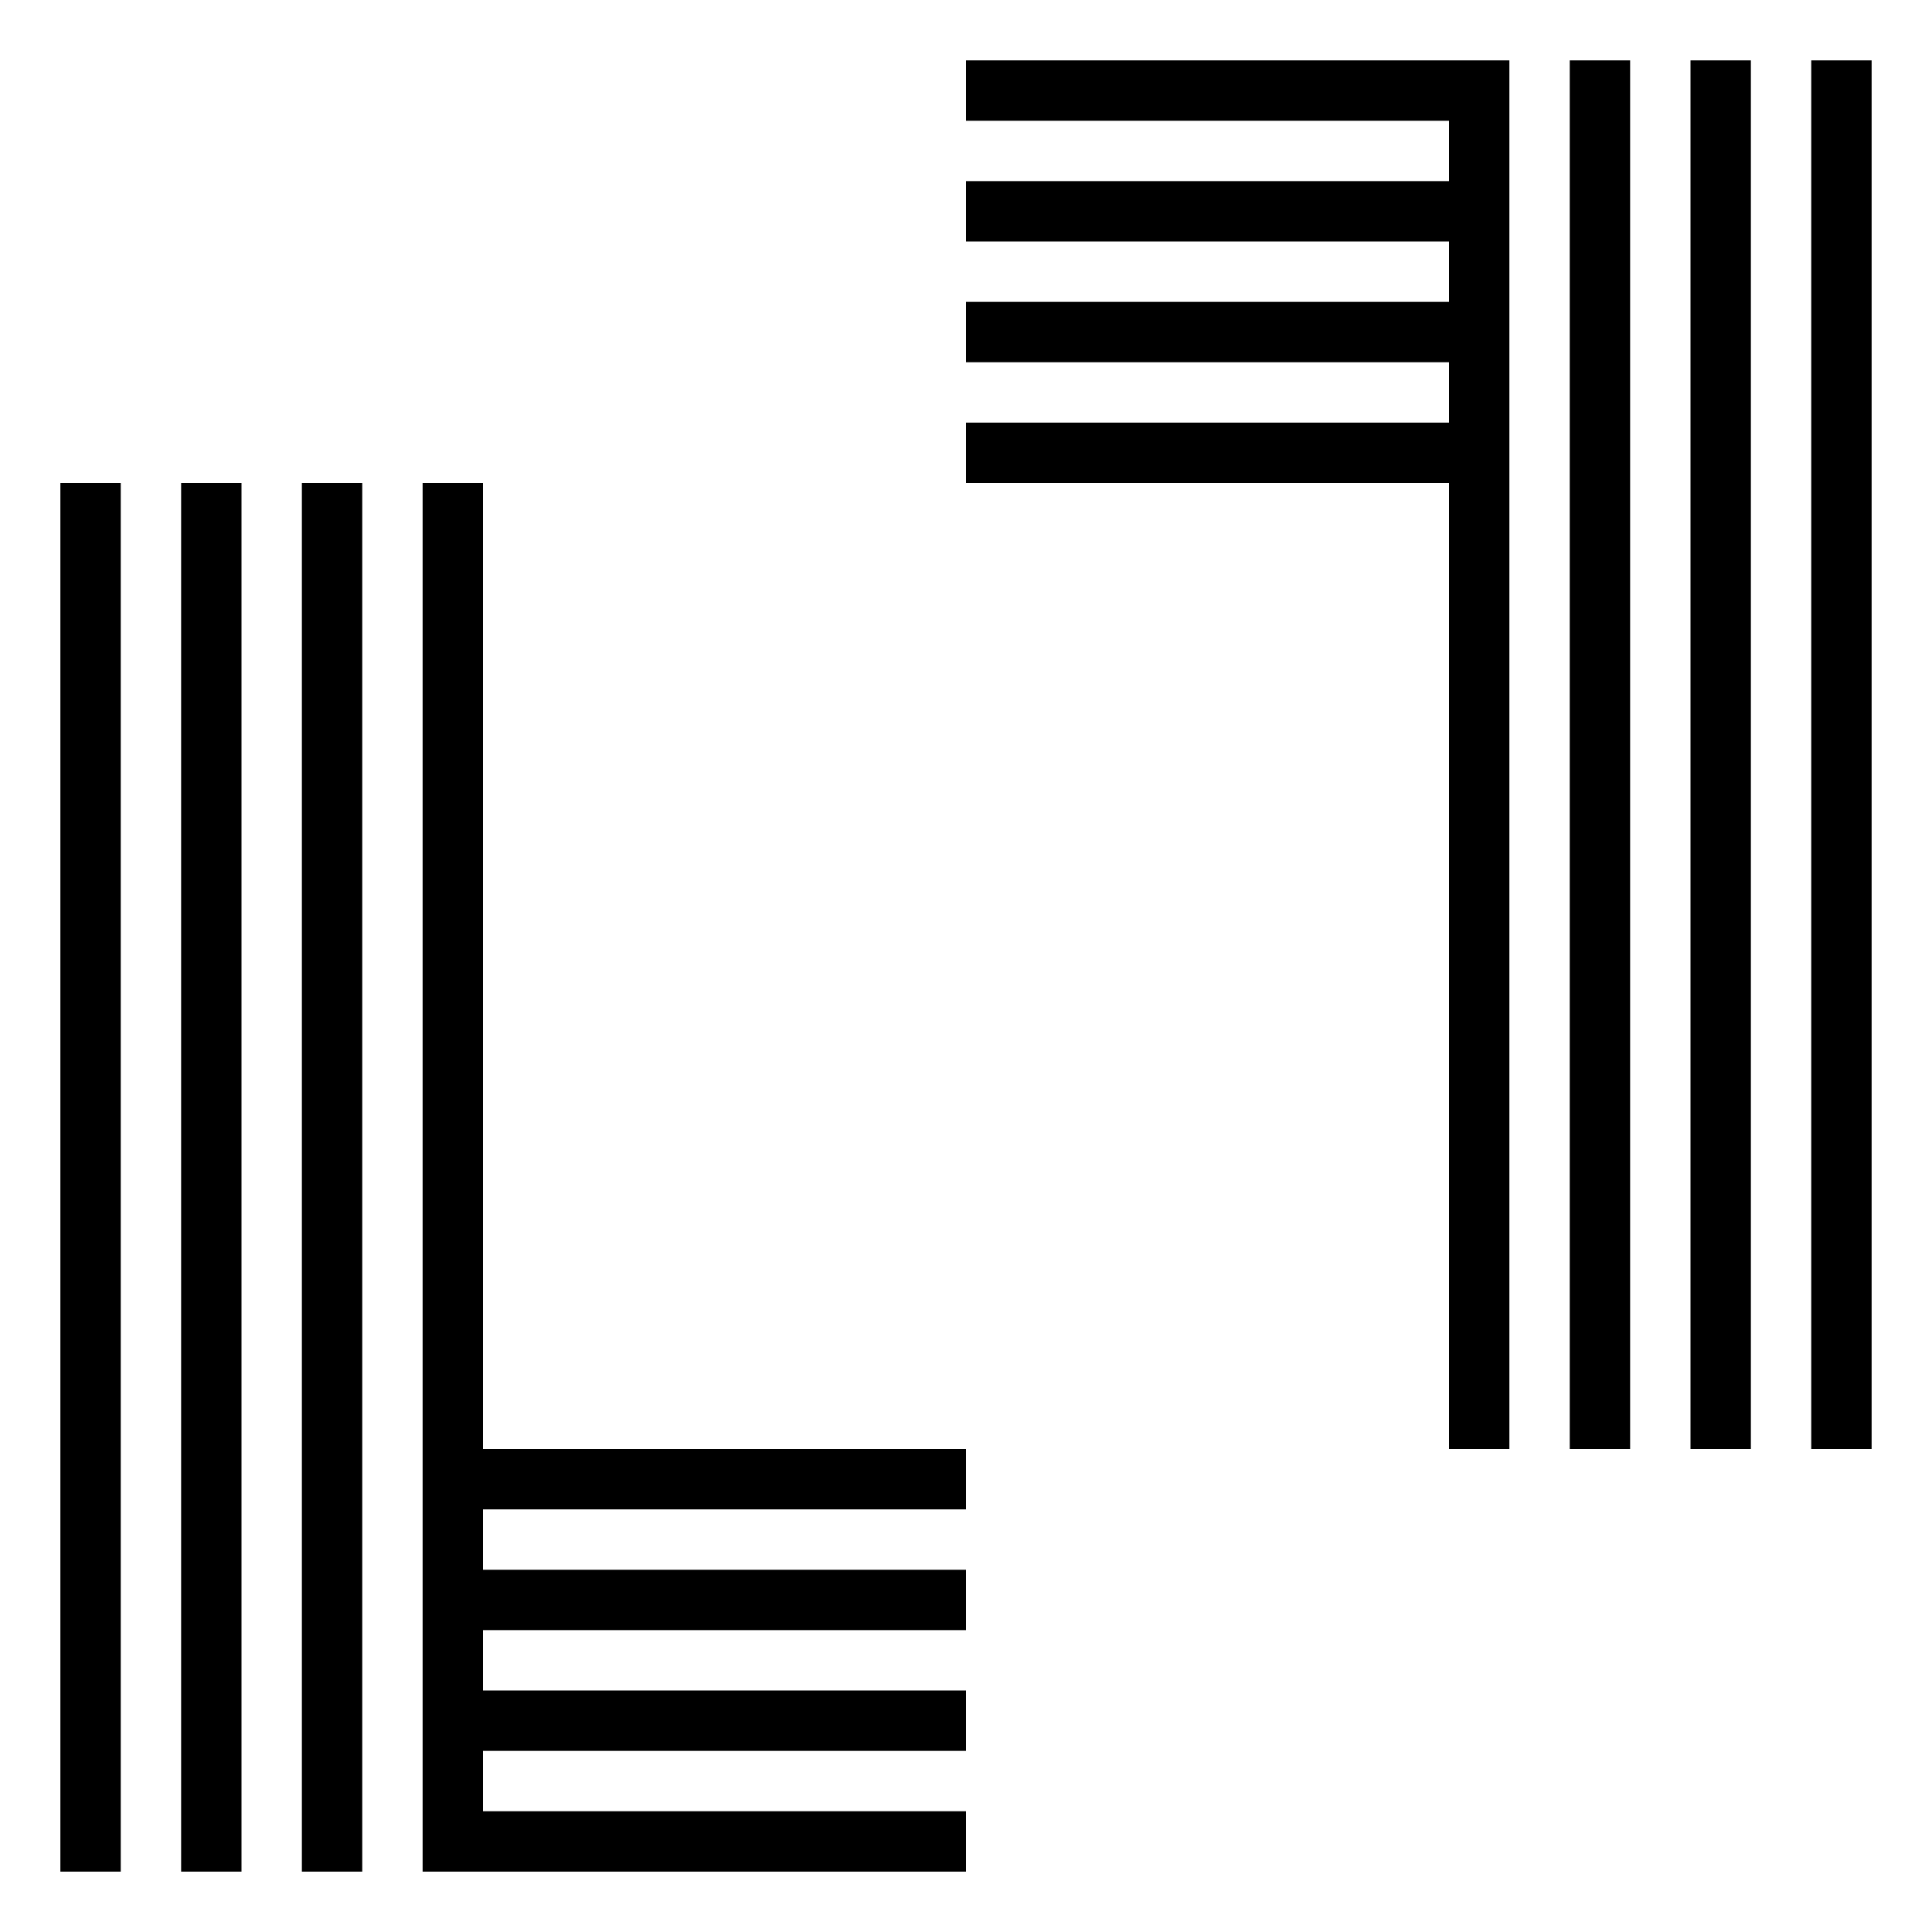
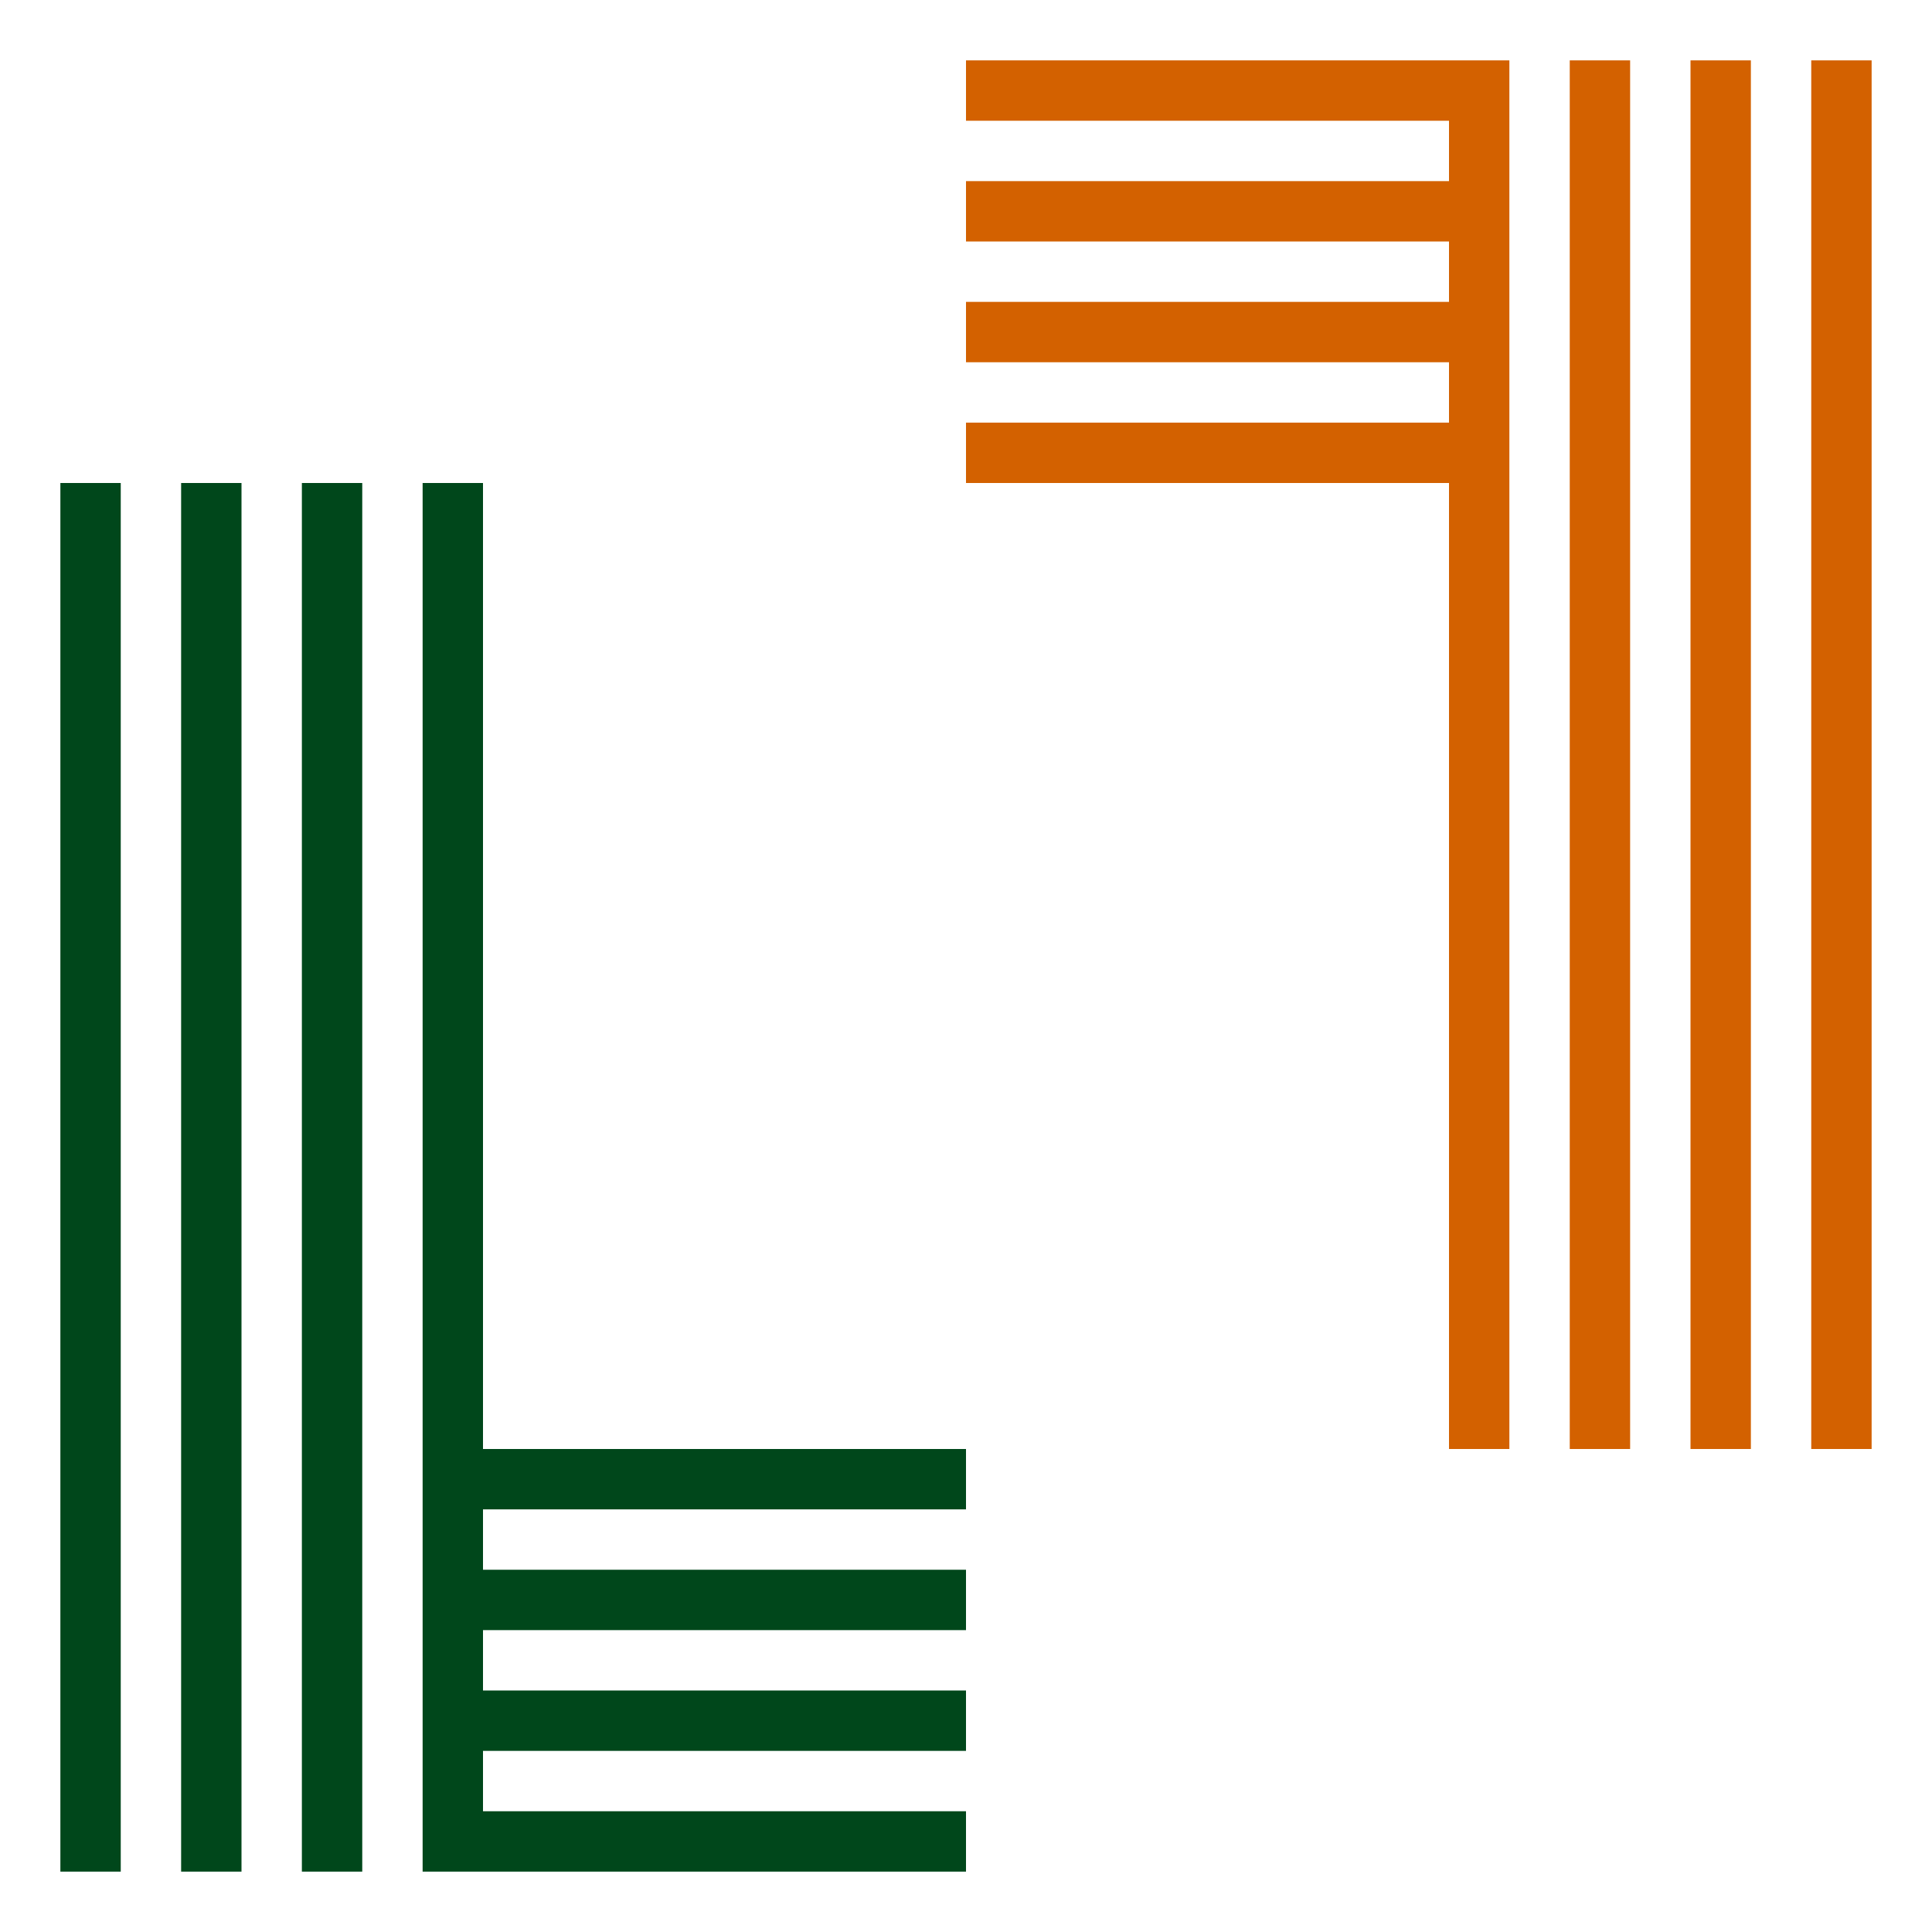
<svg xmlns="http://www.w3.org/2000/svg" width="256" height="256">
  <defs>
    <path id="a" d="M8 64h8v184H8zm16 0h8v184h-8zm16 0h8v184h-8zm16 0h8v184h-8zm72 160v8H64v-8zm0 16v8H64v-8zm0-32v8H64v-8zm0-16v8H64v-8z" />
  </defs>
-   <use fill="oklch(0.34 0.116 155.04)" href="#a" />
-   <use fill="oklch(0.62 0.175 54.27)" href="#a" transform="rotate(180 128 128)" />
+   <use fill="#00471b" href="#a" />
+   <use fill="#d36100" href="#a" transform="rotate(180 128 128)" />
</svg>
